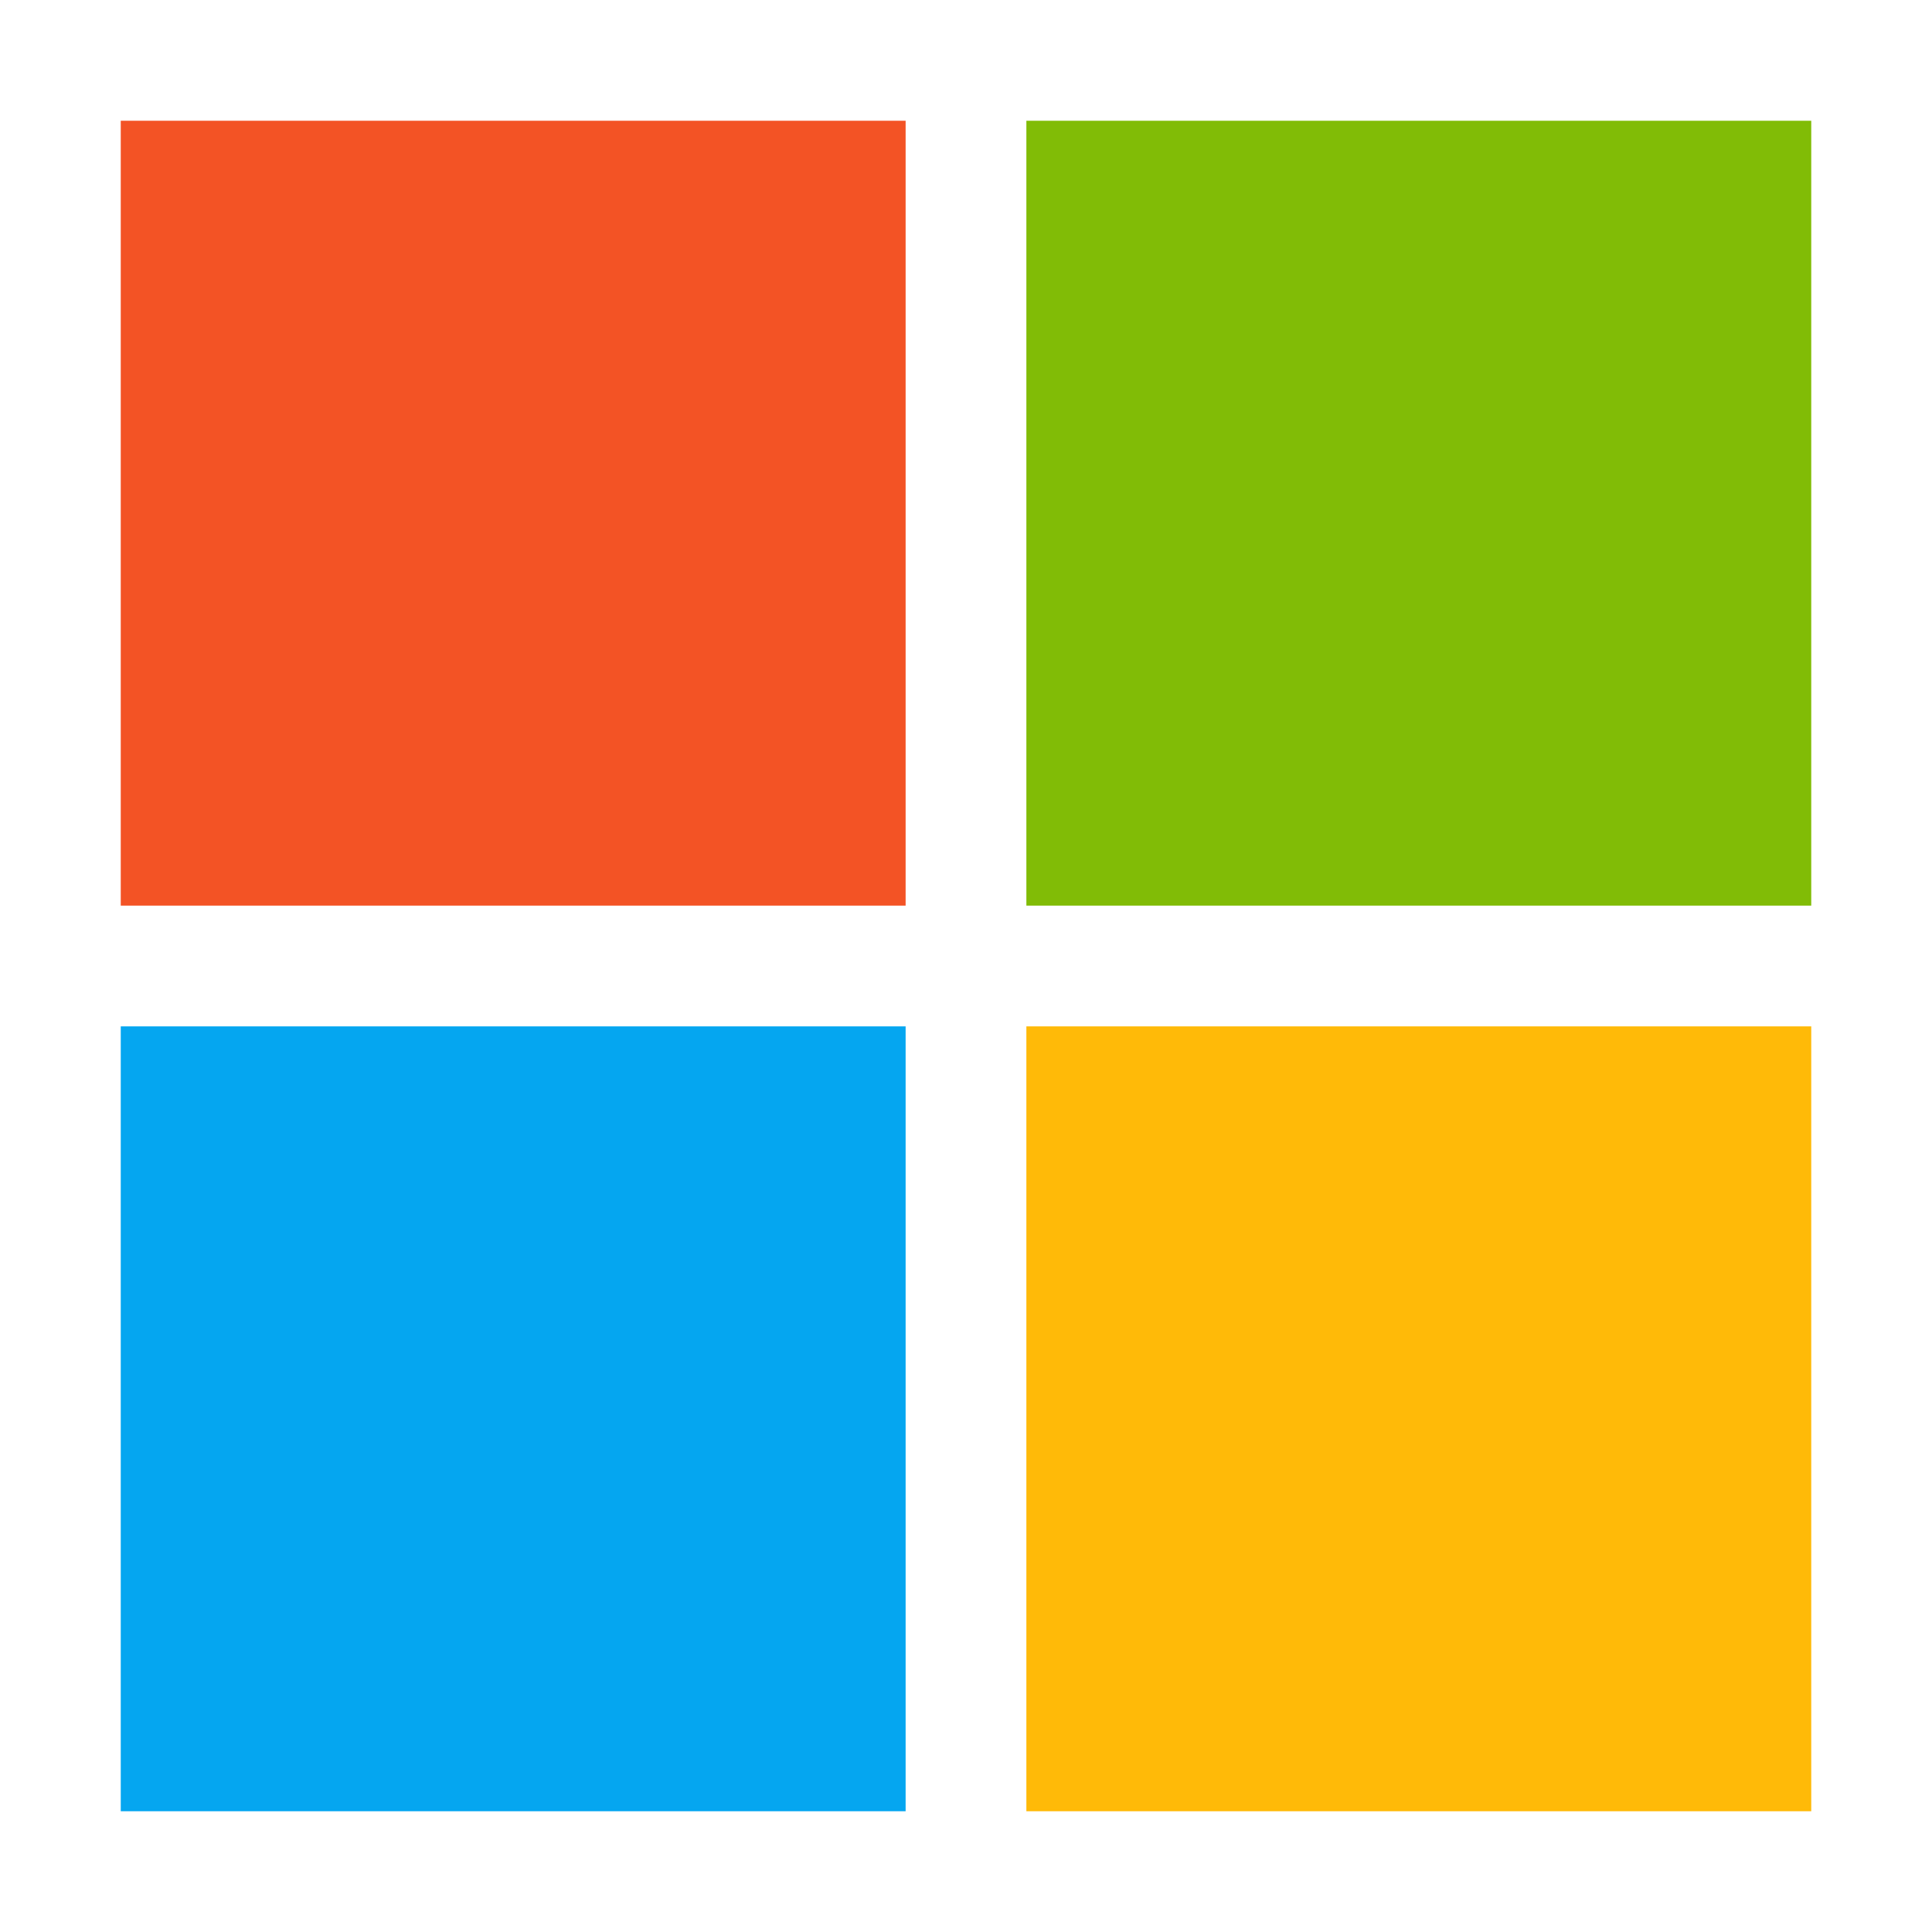
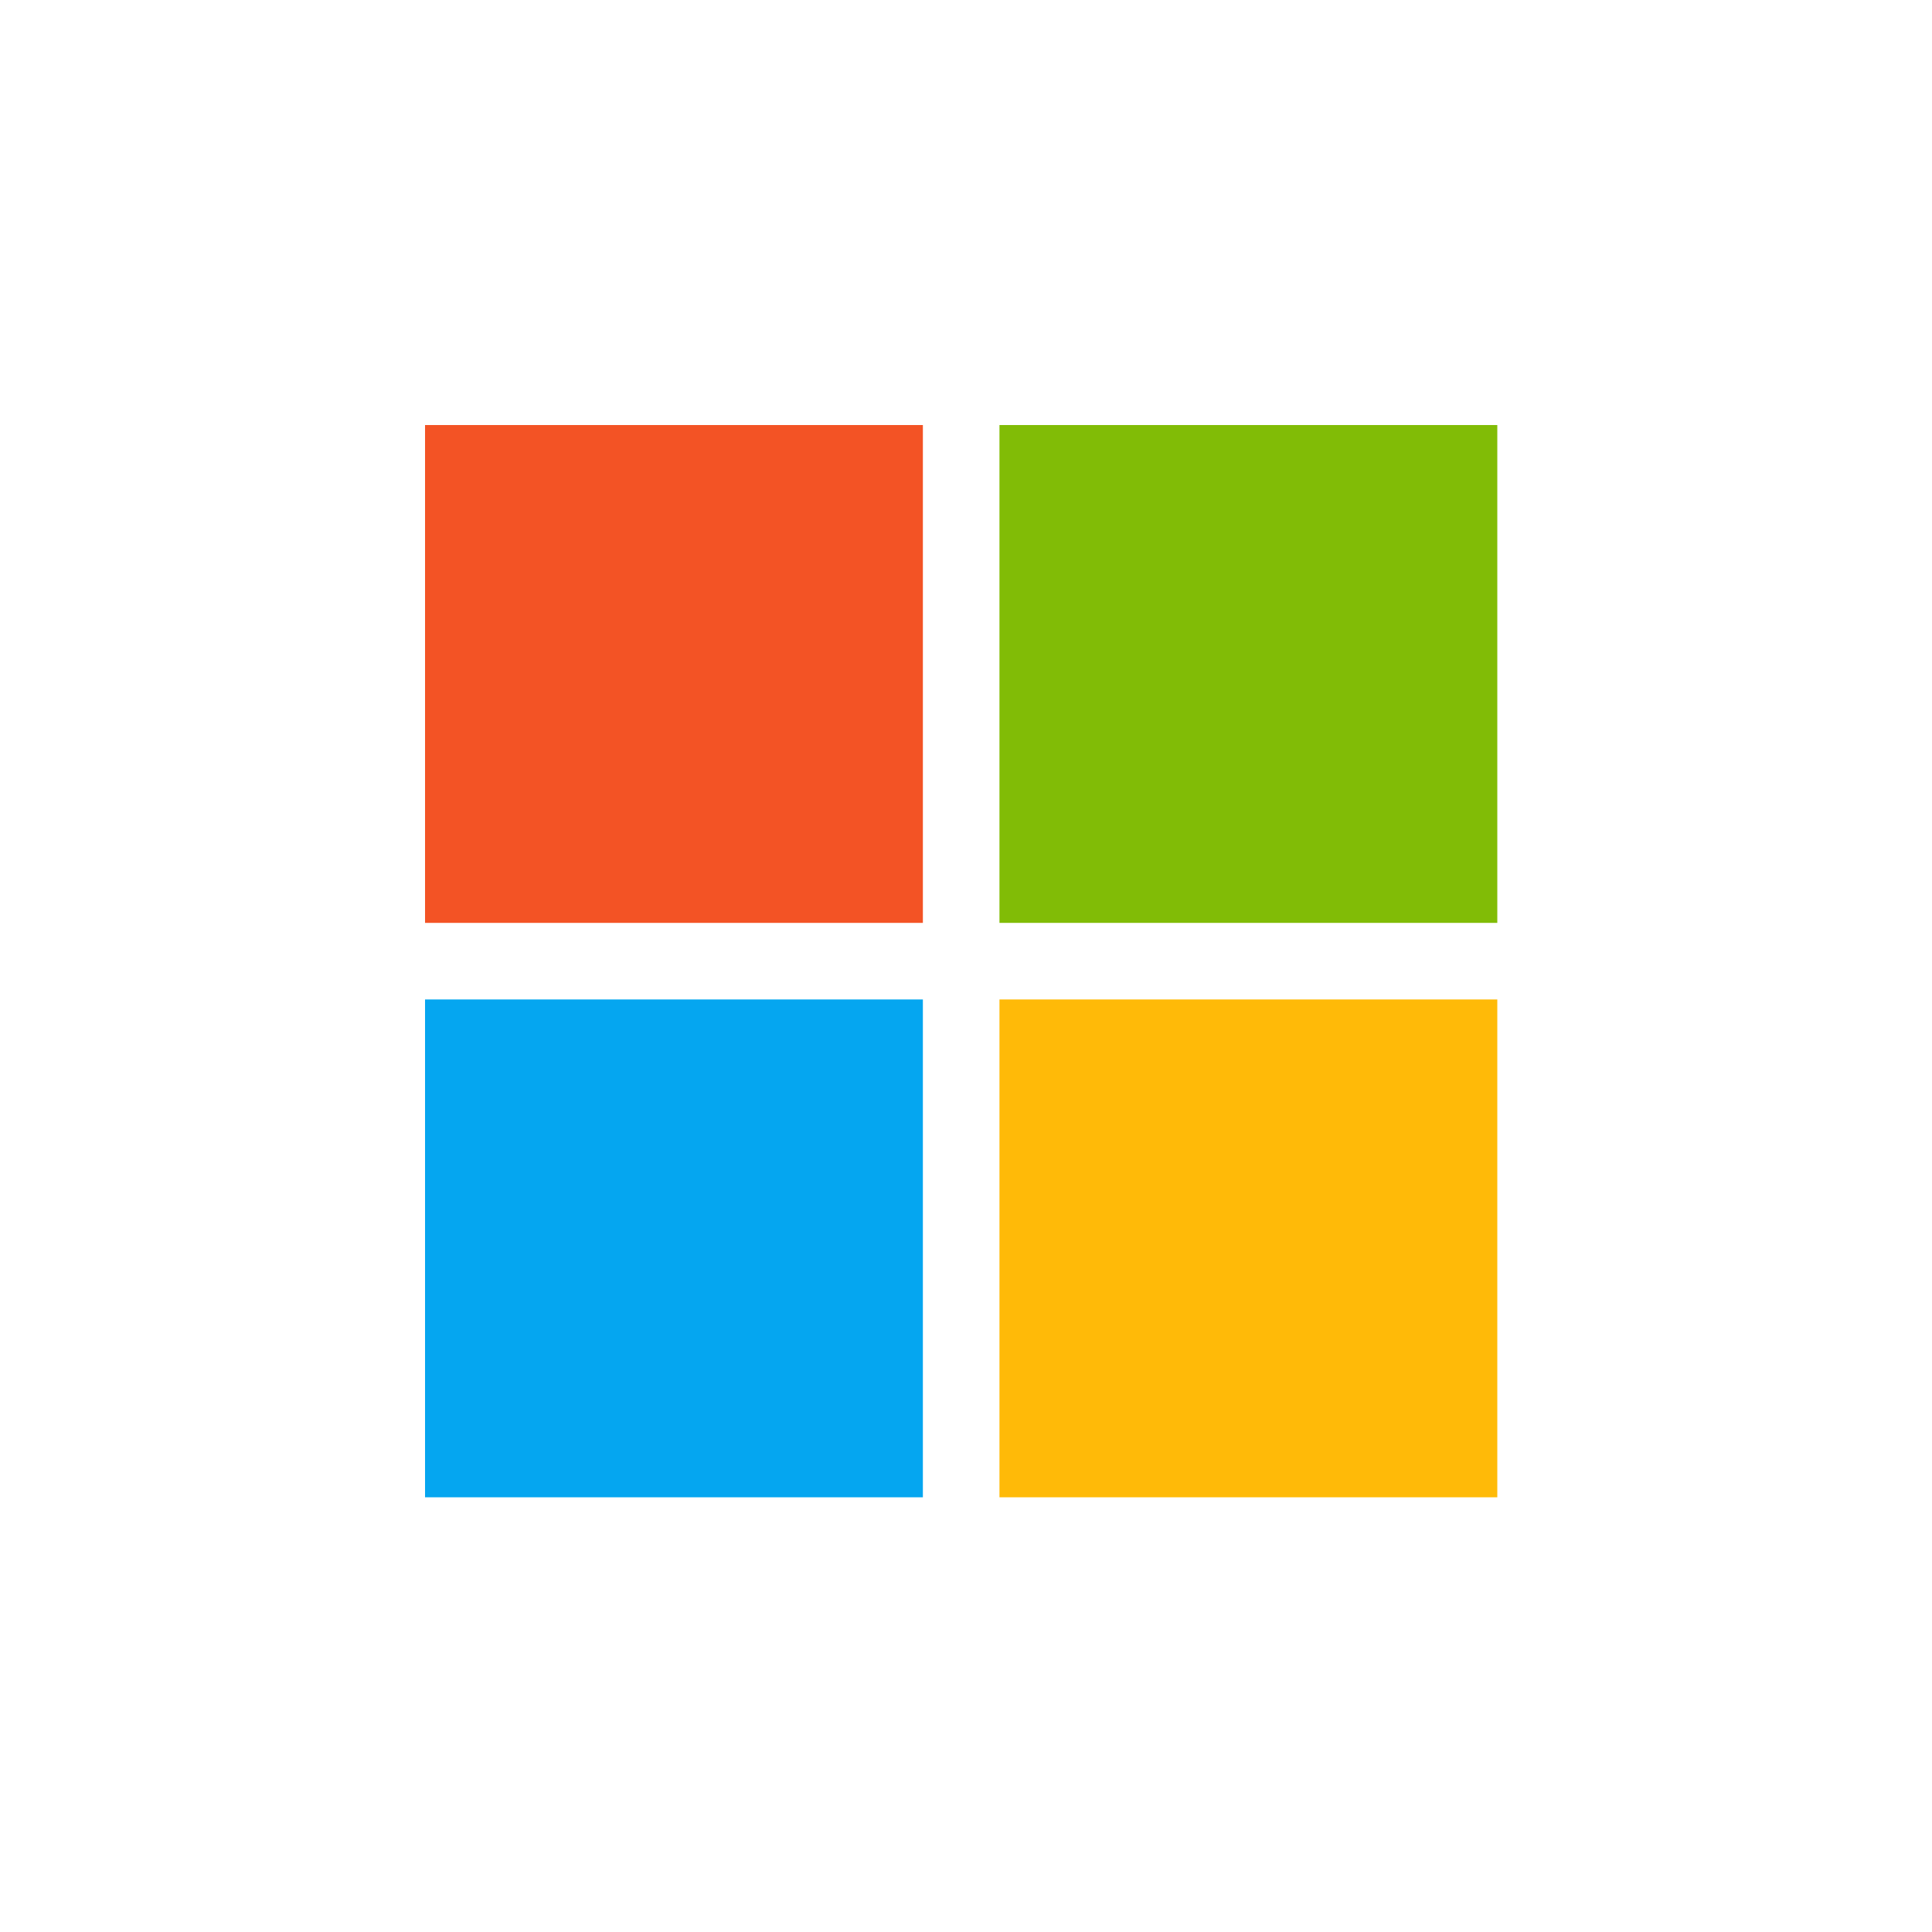
- <svg xmlns="http://www.w3.org/2000/svg" fill="none" height="800" viewBox="0 0 16 16" width="800">
-   <path d="m1 1h6.5v6.5h-6.5z" fill="#f35325" />
-   <path d="m8.5 1h6.5v6.5h-6.5z" fill="#81bc06" />
-   <path d="m1 8.5h6.5v6.5h-6.5z" fill="#05a6f0" />
-   <path d="m8.5 8.5h6.5v6.5h-6.5z" fill="#ffba08" />
+ <svg xmlns="http://www.w3.org/2000/svg" fill="none" height="200" viewBox="0 0 200 200" width="200">
+   <path d="m44 44h51.536v51.536h-51.536z" fill="#f35325" />
+   <path d="m103.464 44h51.536v51.536h-51.536z" fill="#81bc06" />
+   <path d="m44 103.464h51.536v51.536h-51.536z" fill="#05a6f0" />
+   <path d="m103.464 103.464h51.536v51.536h-51.536z" fill="#ffba08" />
</svg>
